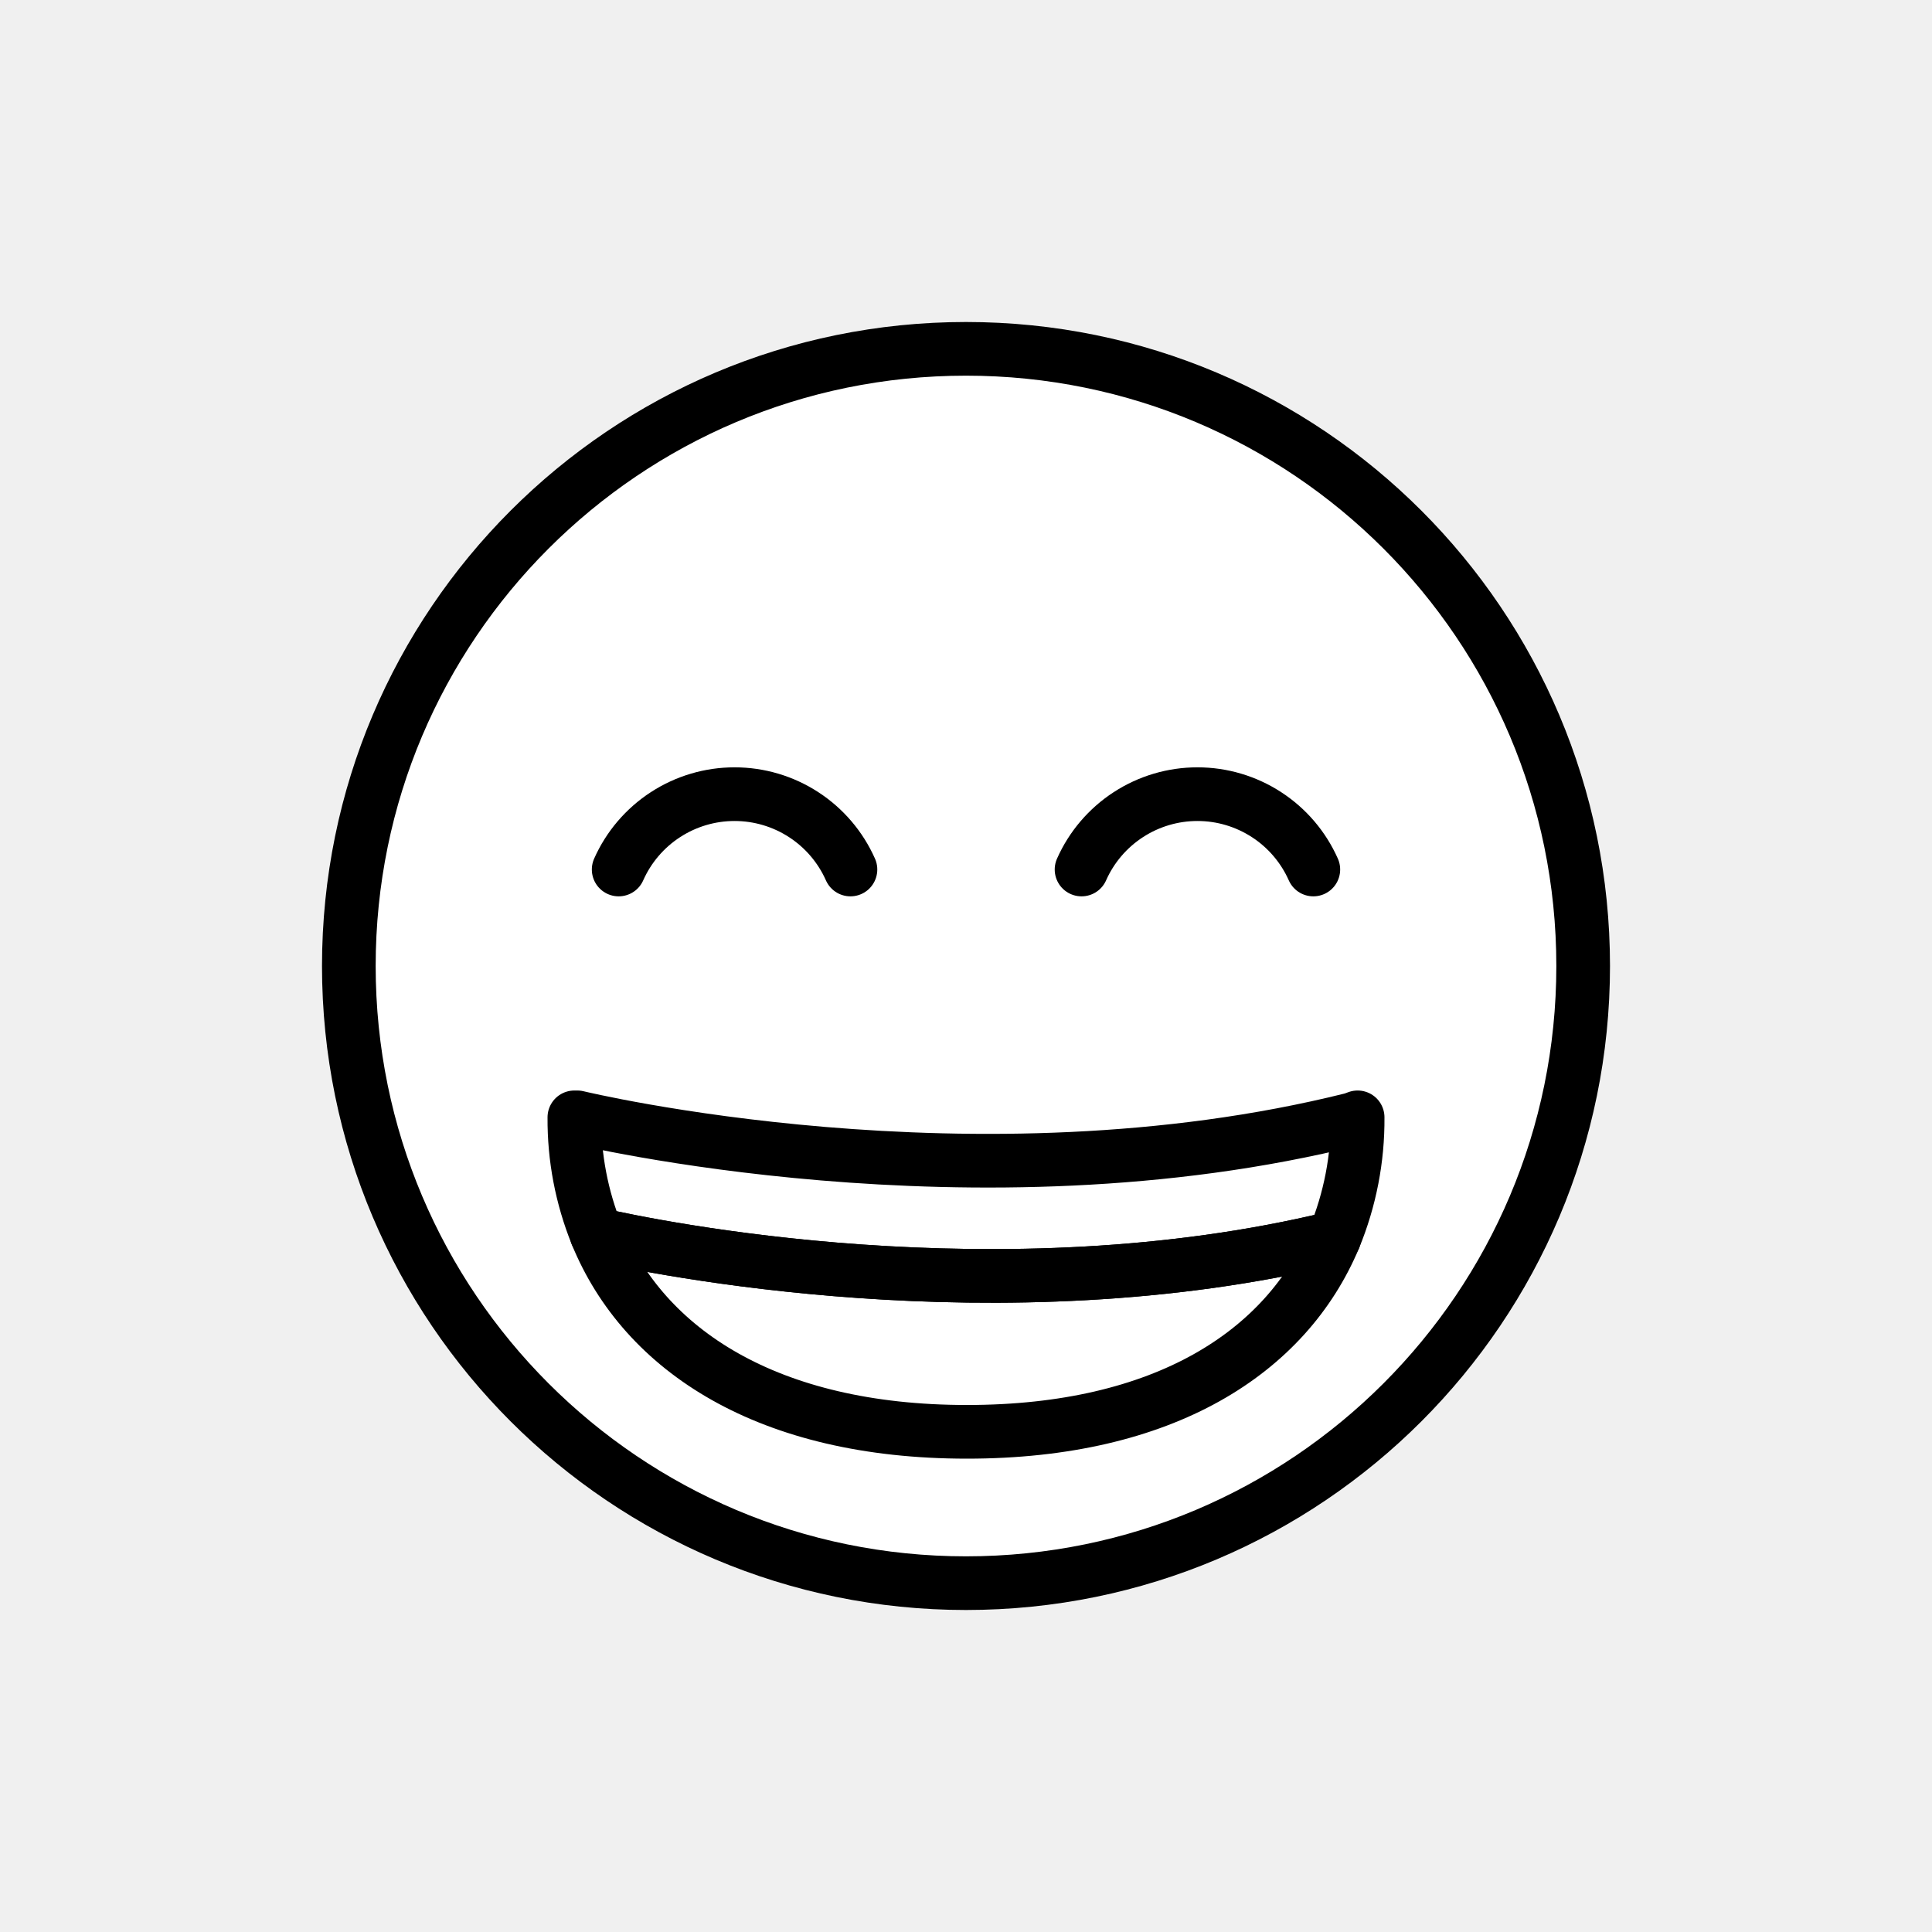
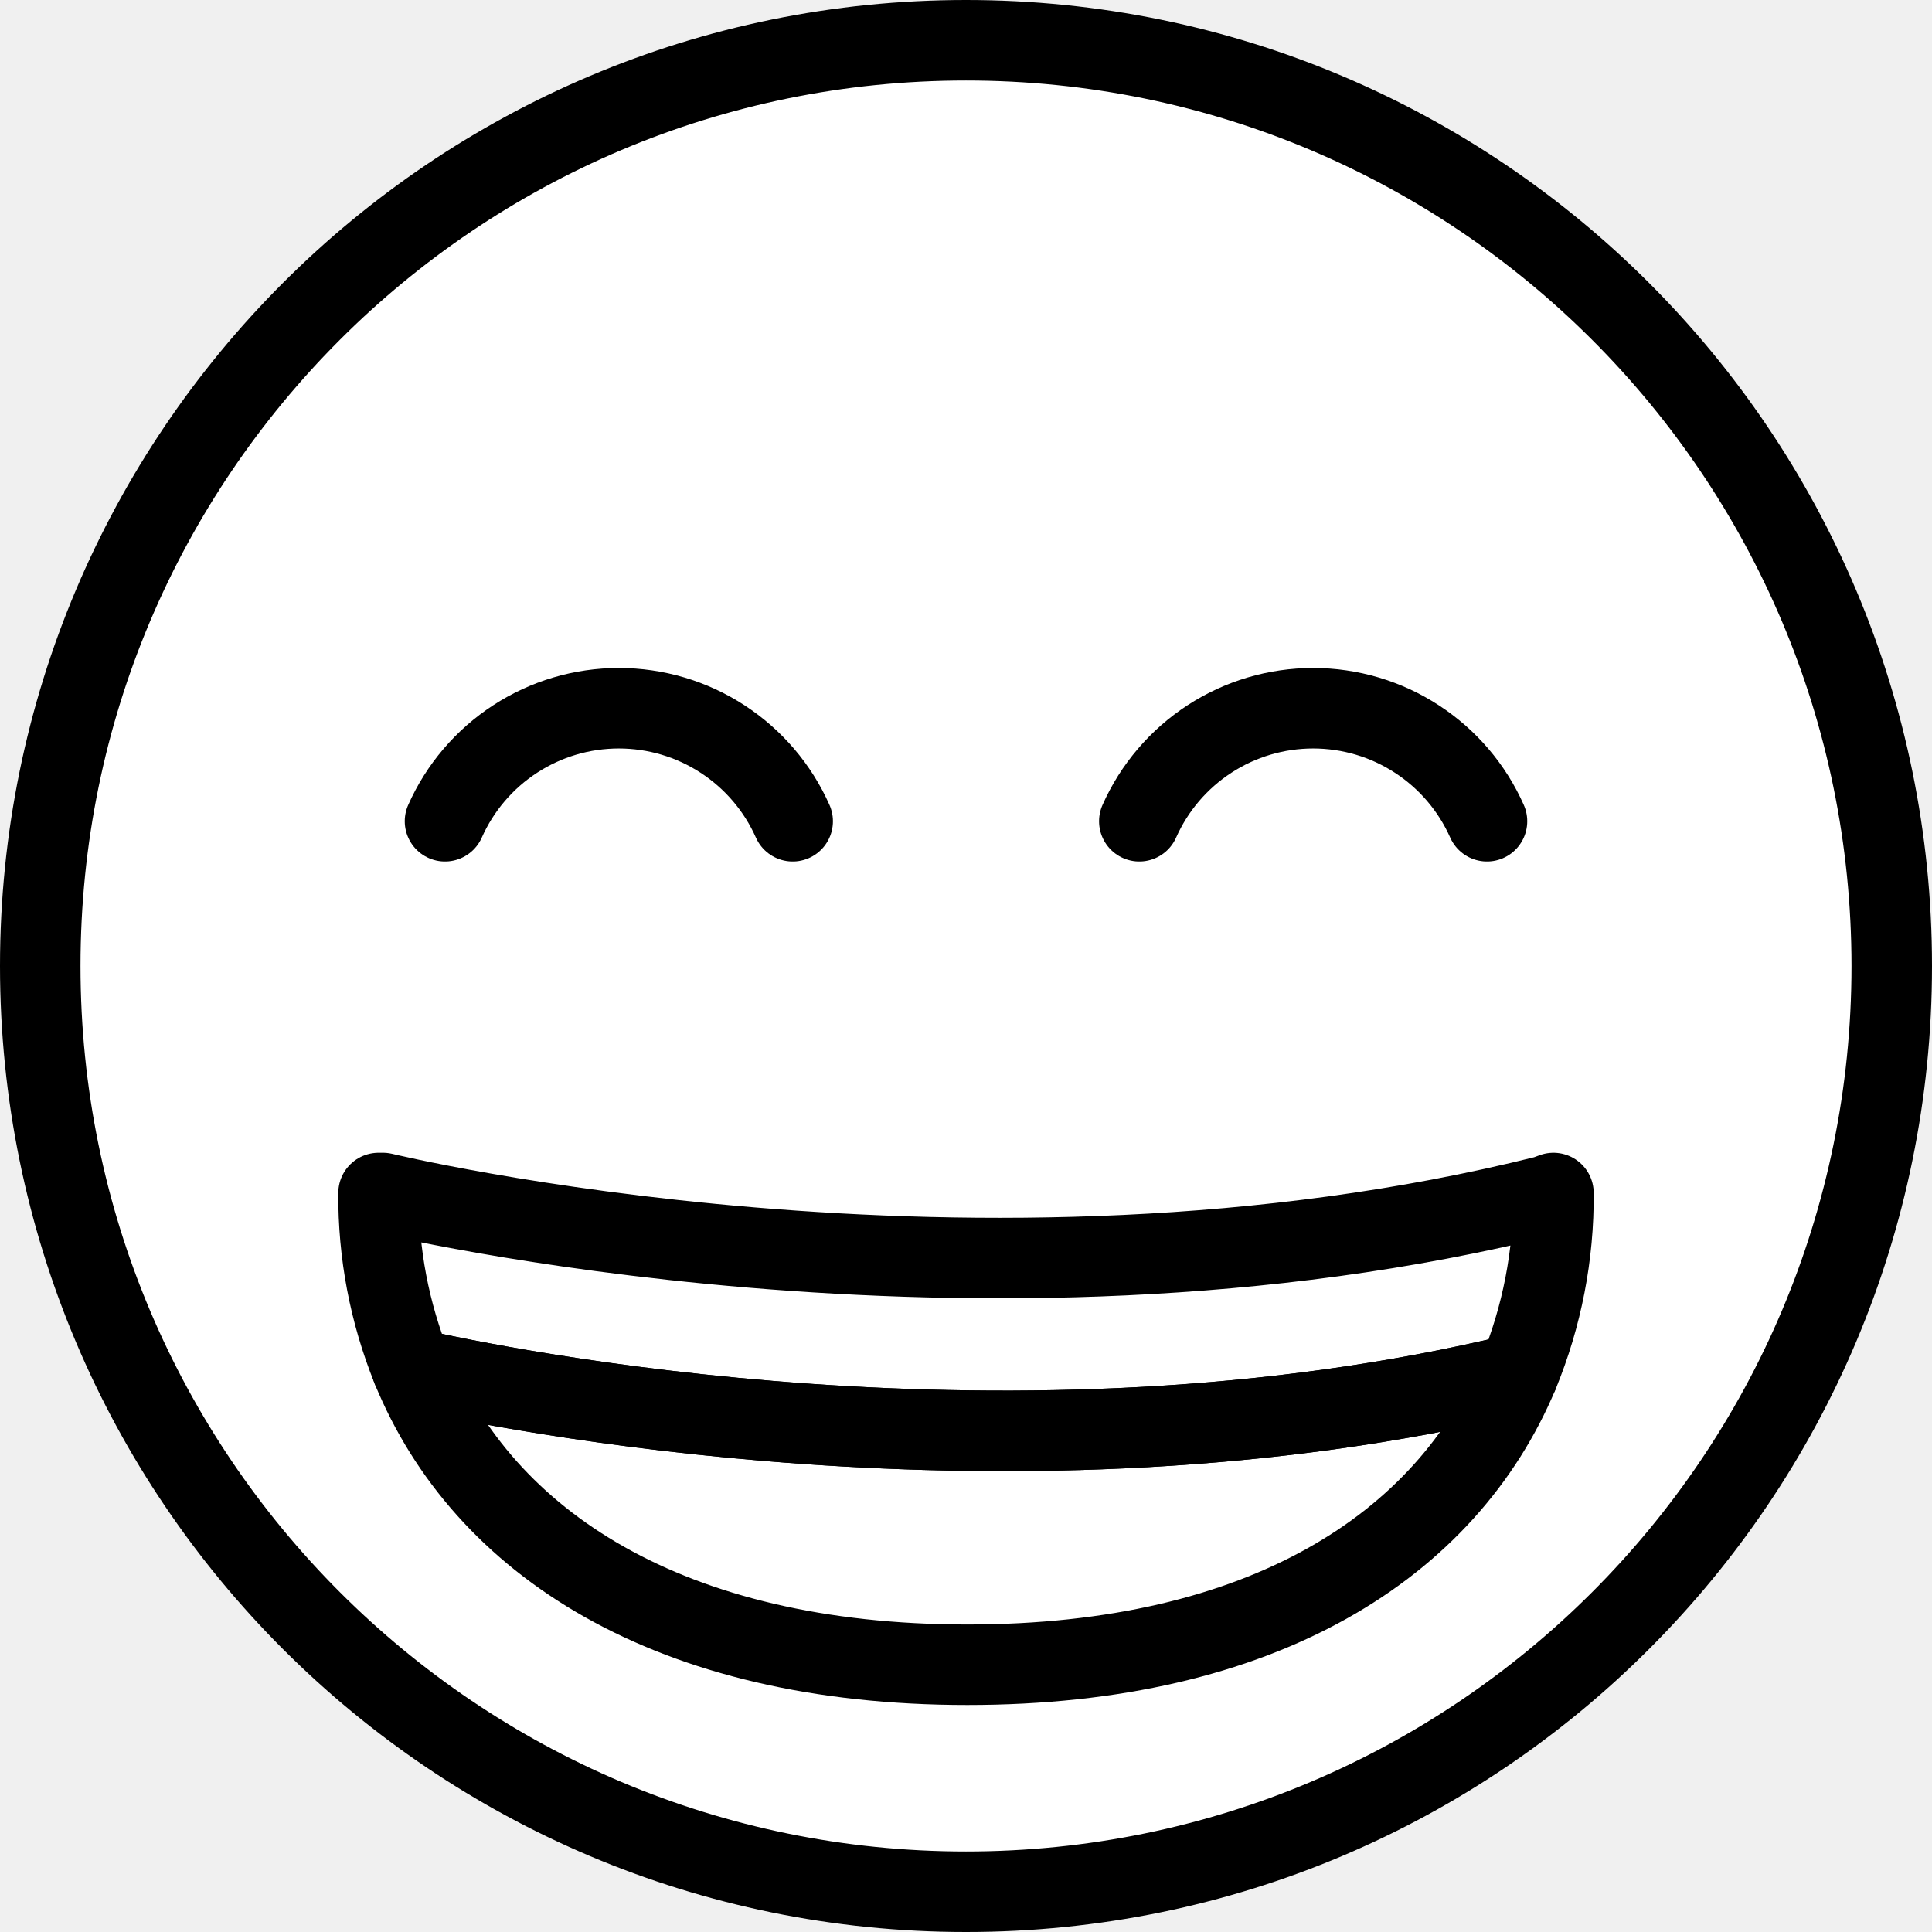
- <svg xmlns="http://www.w3.org/2000/svg" width="72" height="72" viewBox="0 0 72 72" fill="none">
-   <path d="M36 59C48.703 59 59 48.703 59 36C59 23.297 48.703 13 36 13C23.297 13 13 23.297 13 36C13 48.703 23.297 59 36 59Z" fill="white" />
-   <path d="M50.595 41.64C50.607 43.18 50.311 44.706 49.725 46.13C37.235 49.16 24.295 46.47 22.235 46C21.676 44.615 21.394 43.134 21.405 41.64H21.515C21.515 41.64 36.315 45.23 50.405 41.71L50.595 41.64Z" fill="white" />
-   <path d="M49.725 46.13C47.935 50.4 43.375 53.36 36.035 53.36C28.625 53.36 24.005 50.33 22.235 46C24.295 46.47 37.235 49.16 49.725 46.13Z" fill="white" />
-   <path d="M36 59C48.703 59 59 48.703 59 36C59 23.297 48.703 13 36 13C23.297 13 13 23.297 13 36C13 48.703 23.297 59 36 59Z" stroke="black" stroke-width="2" stroke-linecap="round" stroke-linejoin="round" />
-   <path d="M50.595 41.64C50.607 43.18 50.311 44.706 49.725 46.13C37.235 49.16 24.295 46.47 22.235 46C21.676 44.615 21.394 43.134 21.405 41.64H21.515C21.515 41.64 36.315 45.23 50.405 41.71L50.595 41.64Z" stroke="black" stroke-width="2" stroke-linecap="round" stroke-linejoin="round" />
-   <path d="M49.725 46.13C47.935 50.4 43.375 53.36 36.035 53.36C28.625 53.36 24.005 50.33 22.235 46C24.295 46.47 37.235 49.16 49.725 46.13Z" stroke="black" stroke-width="2" stroke-linecap="round" stroke-linejoin="round" />
-   <path d="M31.694 32.404C31.323 31.568 30.717 30.858 29.951 30.36C29.184 29.861 28.289 29.596 27.375 29.596C26.461 29.596 25.566 29.861 24.799 30.36C24.033 30.858 23.427 31.568 23.056 32.404" stroke="black" stroke-width="2" stroke-miterlimit="10" stroke-linecap="round" />
-   <path d="M48.944 32.404C48.573 31.568 47.967 30.858 47.201 30.36C46.434 29.861 45.539 29.596 44.625 29.596C43.711 29.596 42.816 29.861 42.049 30.36C41.283 30.858 40.677 31.568 40.306 32.404" stroke="black" stroke-width="2" stroke-miterlimit="10" stroke-linecap="round" />
+ <svg xmlns="http://www.w3.org/2000/svg" width="48" height="48" viewBox="0 0 48 48" fill="none">
+   <path d="M24 47C36.703 47 47 36.703 47 24C47 11.297 36.703 1 24 1C11.297 1 1 11.297 1 24C1 36.703 11.297 47 24 47Z" fill="white" />
+   <path d="M38.595 29.64C38.607 31.18 38.311 32.706 37.725 34.13C25.235 37.16 12.295 34.47 10.235 34C9.676 32.615 9.394 31.134 9.405 29.64H9.515C9.515 29.64 24.315 33.23 38.405 29.71L38.595 29.64Z" fill="white" />
+   <path d="M37.725 34.13C35.935 38.4 31.375 41.36 24.035 41.36C16.625 41.36 12.005 38.33 10.235 34C12.295 34.47 25.235 37.16 37.725 34.13Z" fill="white" />
+   <path d="M24 47C36.703 47 47 36.703 47 24C47 11.297 36.703 1 24 1C11.297 1 1 11.297 1 24C1 36.703 11.297 47 24 47Z" stroke="black" stroke-width="2" stroke-linecap="round" stroke-linejoin="round" />
+   <path d="M38.595 29.64C38.607 31.18 38.311 32.706 37.725 34.13C25.235 37.16 12.295 34.47 10.235 34C9.676 32.615 9.394 31.134 9.405 29.64H9.515C9.515 29.64 24.315 33.23 38.405 29.71L38.595 29.64Z" stroke="black" stroke-width="2" stroke-linecap="round" stroke-linejoin="round" />
+   <path d="M37.725 34.13C35.935 38.4 31.375 41.36 24.035 41.36C16.625 41.36 12.005 38.33 10.235 34C12.295 34.47 25.235 37.16 37.725 34.13Z" stroke="black" stroke-width="2" stroke-linecap="round" stroke-linejoin="round" />
+   <path d="M19.694 20.404C19.323 19.568 18.717 18.858 17.95 18.36C17.184 17.861 16.289 17.596 15.375 17.596C14.46 17.596 13.566 17.861 12.799 18.36C12.033 18.858 11.427 19.568 11.056 20.404" stroke="black" stroke-width="2" stroke-miterlimit="10" stroke-linecap="round" />
+   <path d="M36.944 20.404C36.573 19.568 35.967 18.858 35.2 18.36C34.434 17.861 33.539 17.596 32.625 17.596C31.71 17.596 30.816 17.861 30.049 18.36C29.283 18.858 28.677 19.568 28.306 20.404" stroke="black" stroke-width="2" stroke-miterlimit="10" stroke-linecap="round" />
</svg>
